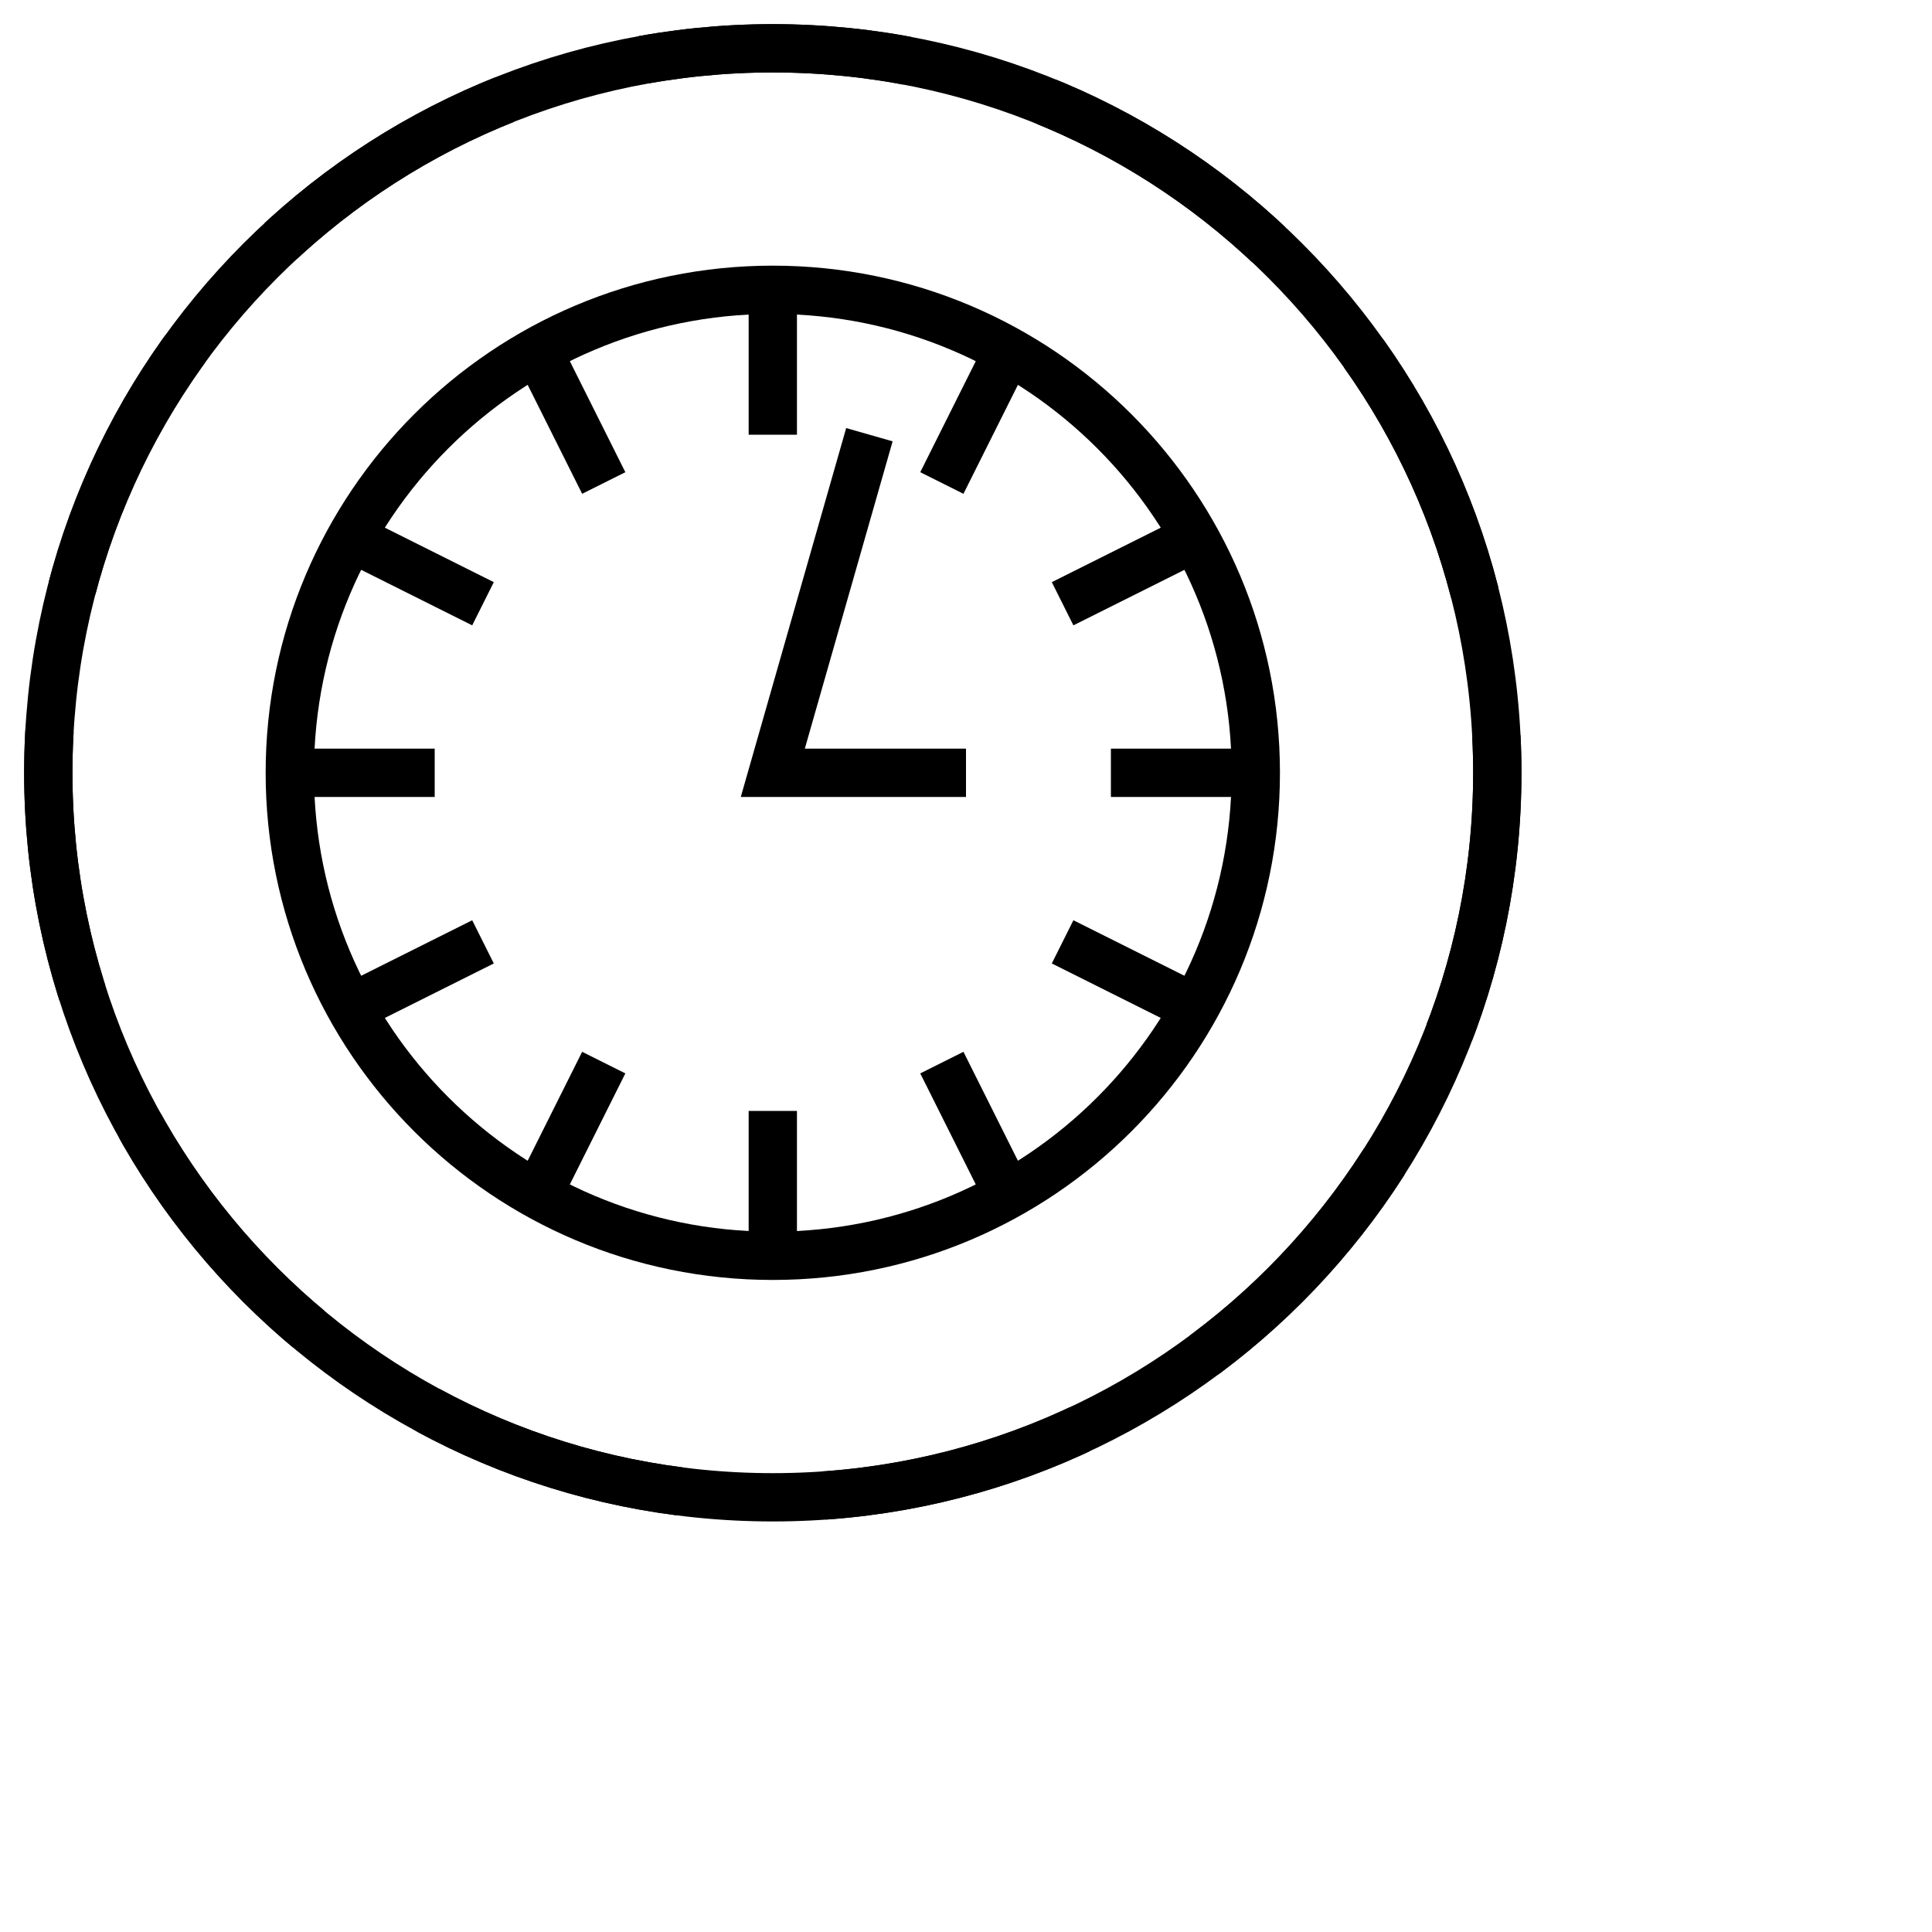
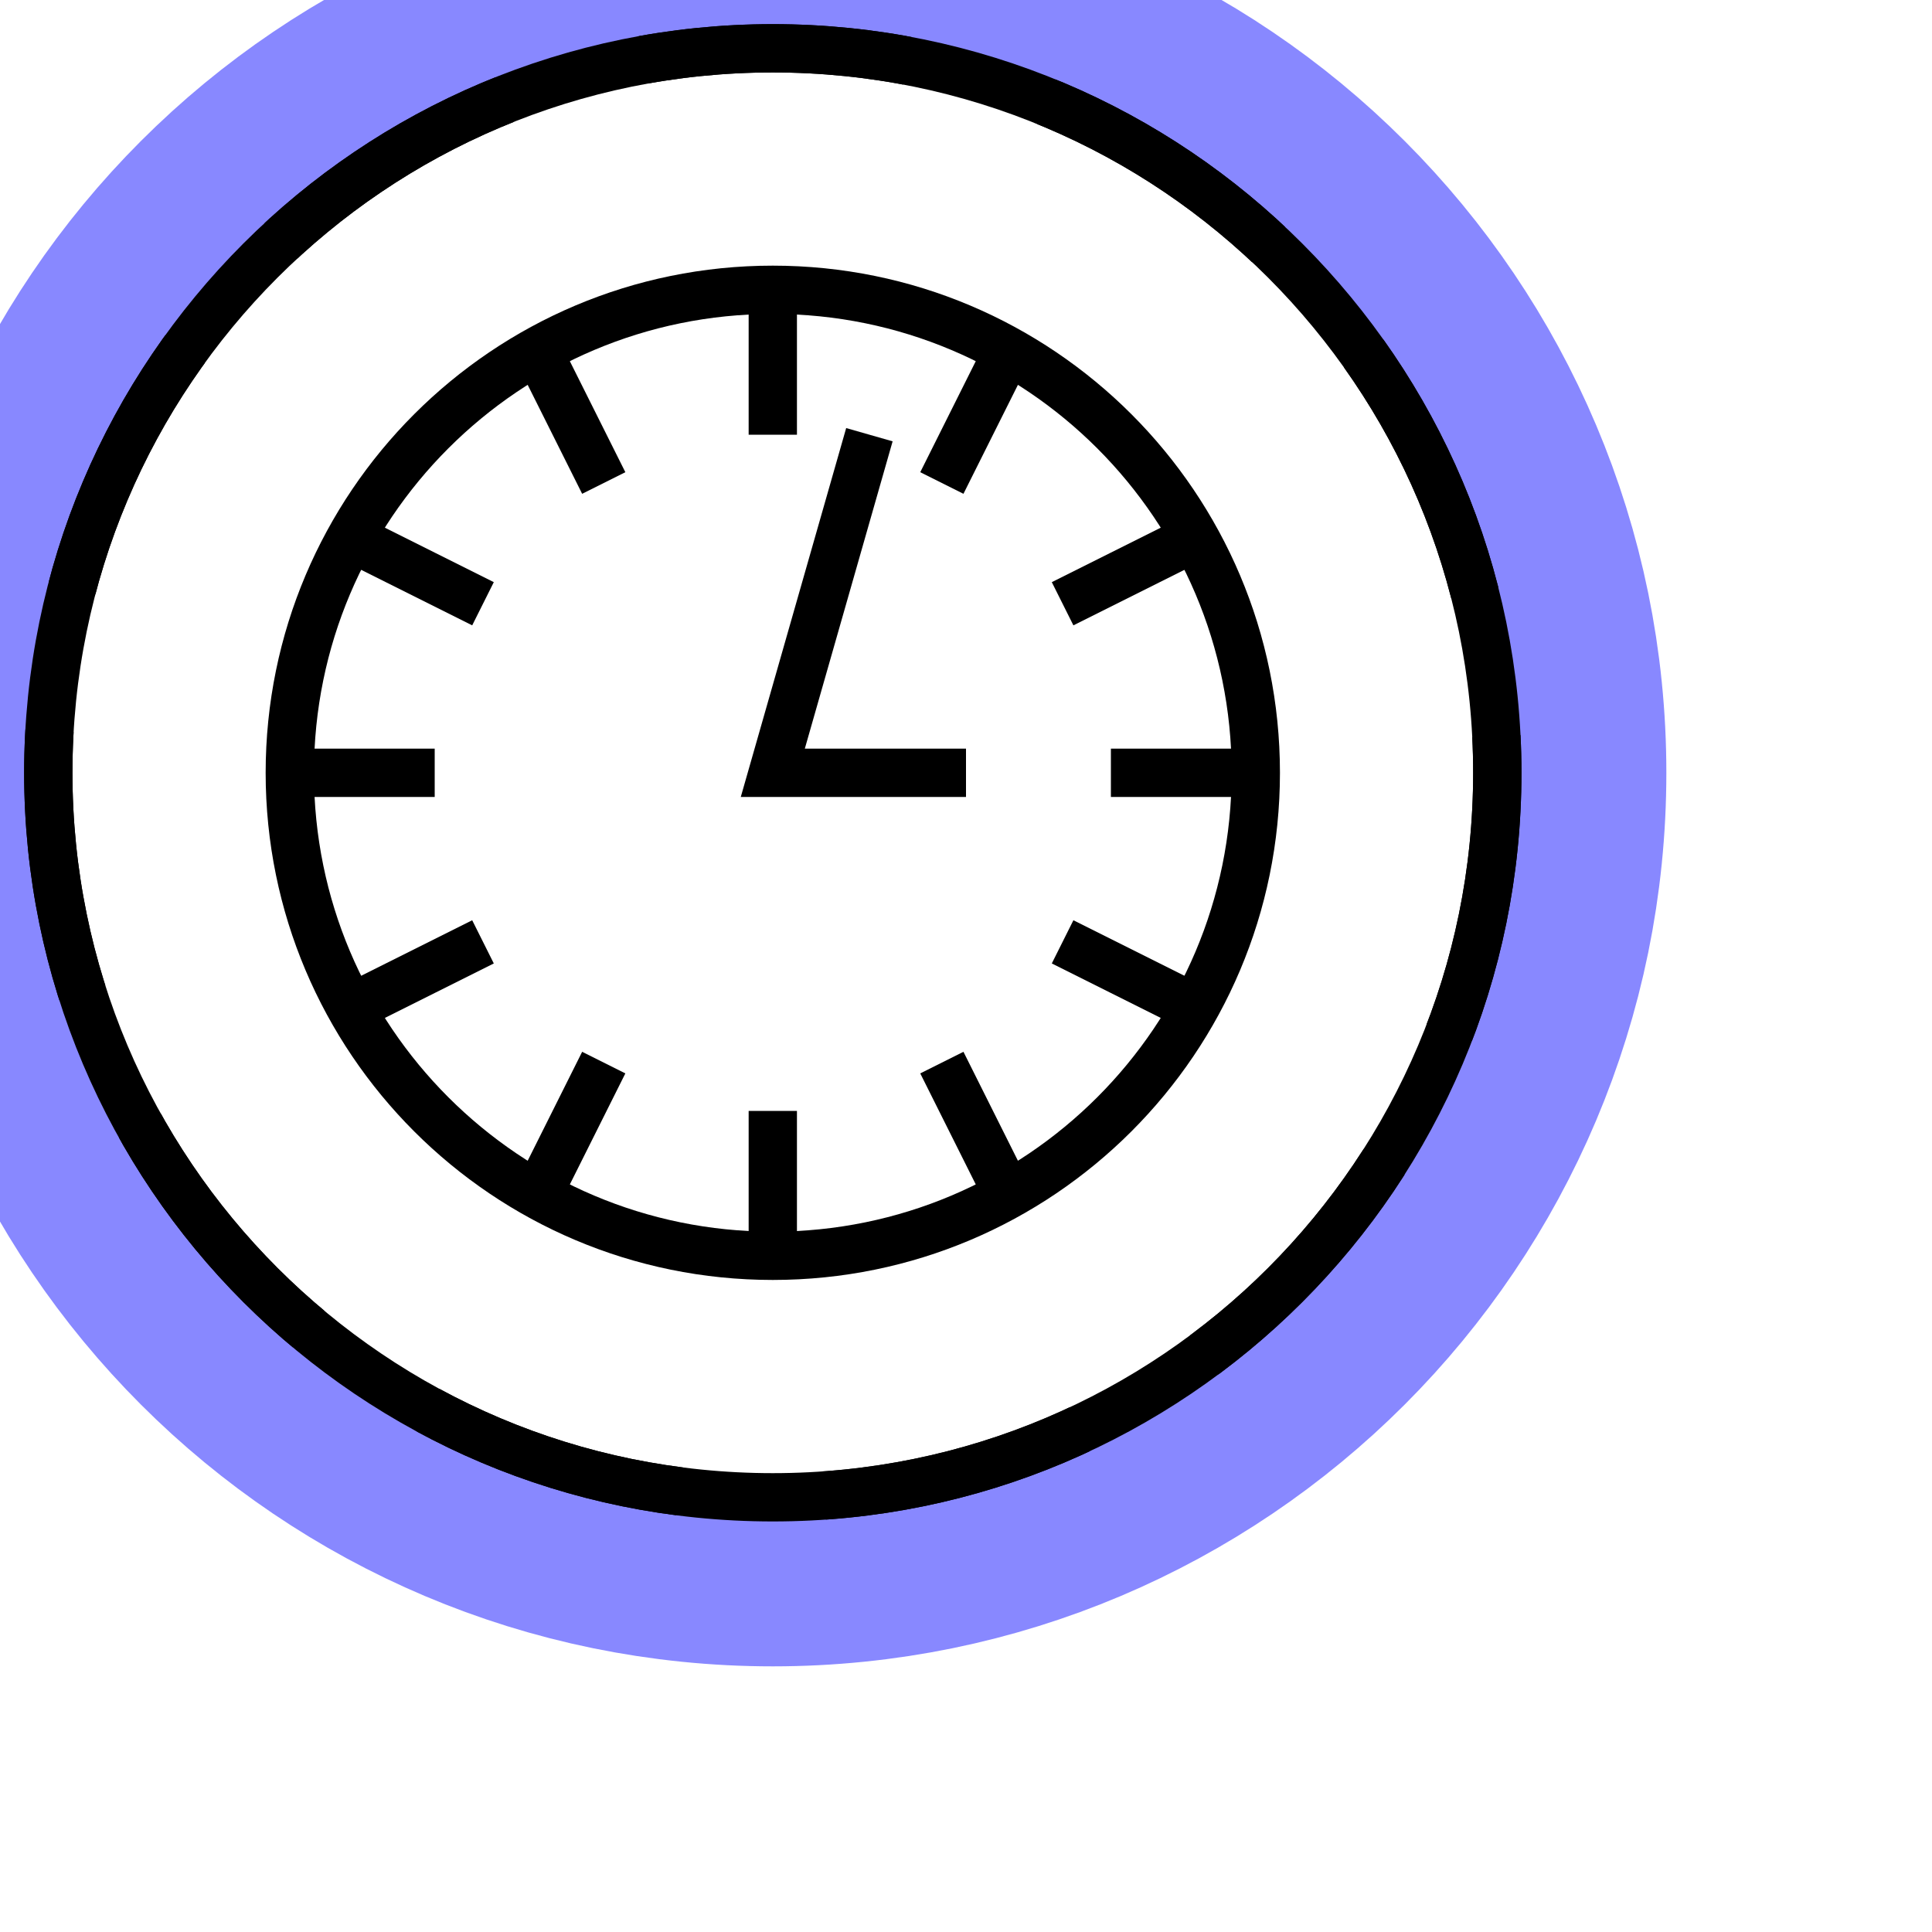
<svg xmlns="http://www.w3.org/2000/svg" xmlns:ns1="http://www.b3mn.org/oryx" width="40" height="40" version="1.0">
  <defs />
  <ns1:magnets>
    <ns1:magnet ns1:cx="16" ns1:cy="16" ns1:default="yes" />
  </ns1:magnets>
  <g pointer-events="fill">
    <defs>
      <radialGradient id="background" cx="10%" cy="10%" r="100%" fx="10%" fy="10%">
        <stop offset="0%" stop-color="#ffffff" stop-opacity="1" />
        <stop id="fill_el" offset="100%" stop-color="#ffffff" stop-opacity="1" />
      </radialGradient>
    </defs>
+     <circle id="selected" cx="16" cy="16" r="15" stroke="#88F" fill="url(#background) white" stroke-width="7" />
    <circle id="bg_frame" cx="16" cy="16" r="15" stroke="black" fill="url(#background) white" stroke-width="1" style="stroke-dasharray: 5.5, 3" />
    <circle id="frame" cx="16" cy="16" r="15" stroke="black" fill="none" stroke-width="1" />
    <circle id="circle" cx="16" cy="16" r="10" stroke="black" fill="none" stroke-width="1" />
    <path id="path1" d="M 16 6 L 16 9       M 21 7 L 19.5 10       M 25 11 L 22 12.5       M 26 16 L 23 16       M 25 21 L 22 19.5       M 21 25 L 19.5 22       M 16 26 L 16 23       M 11 25 L 12.5 22       M 7 21 L 10 19.5       M 6 16 L 9 16       M 7 11 L 10 12.5       M 11 7 L 12.5 10       M 18 9 L 16 16 L 20 16" fill="none" stroke="black" stroke-width="1" />
    <text font-size="11" id="text_name" x="16" y="33" ns1:align="top center" stroke="black" />
  </g>
</svg>
